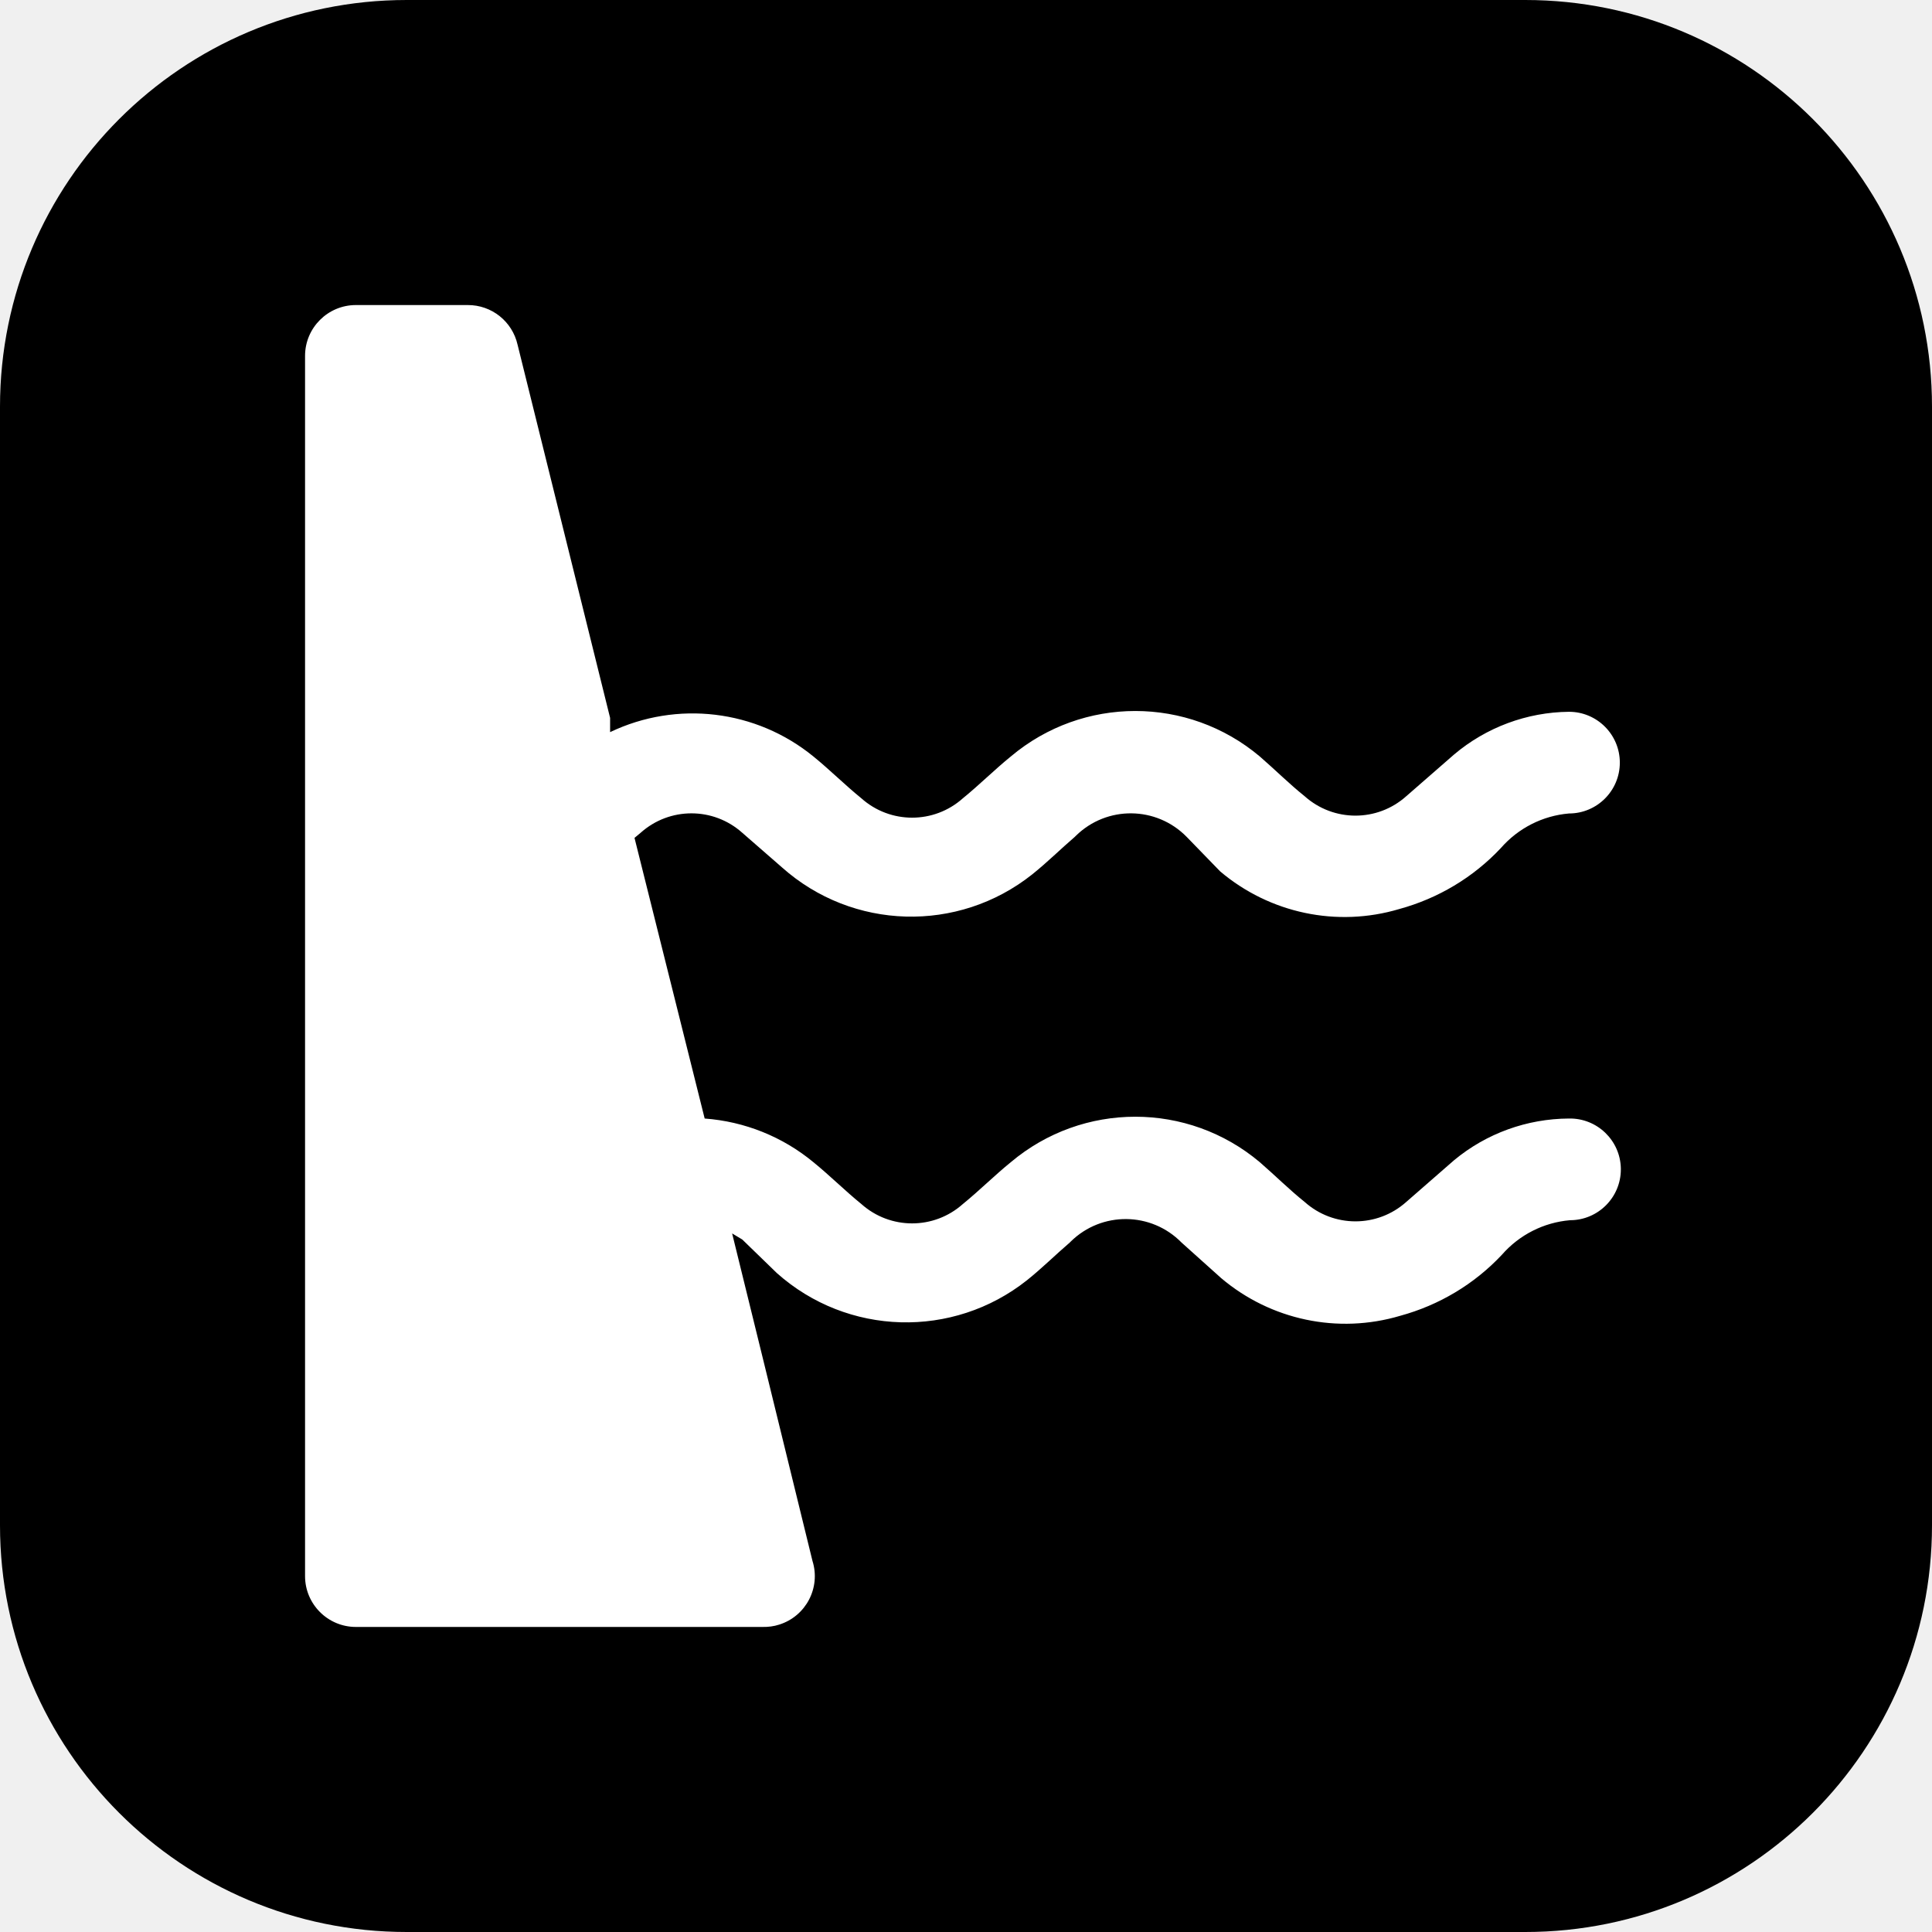
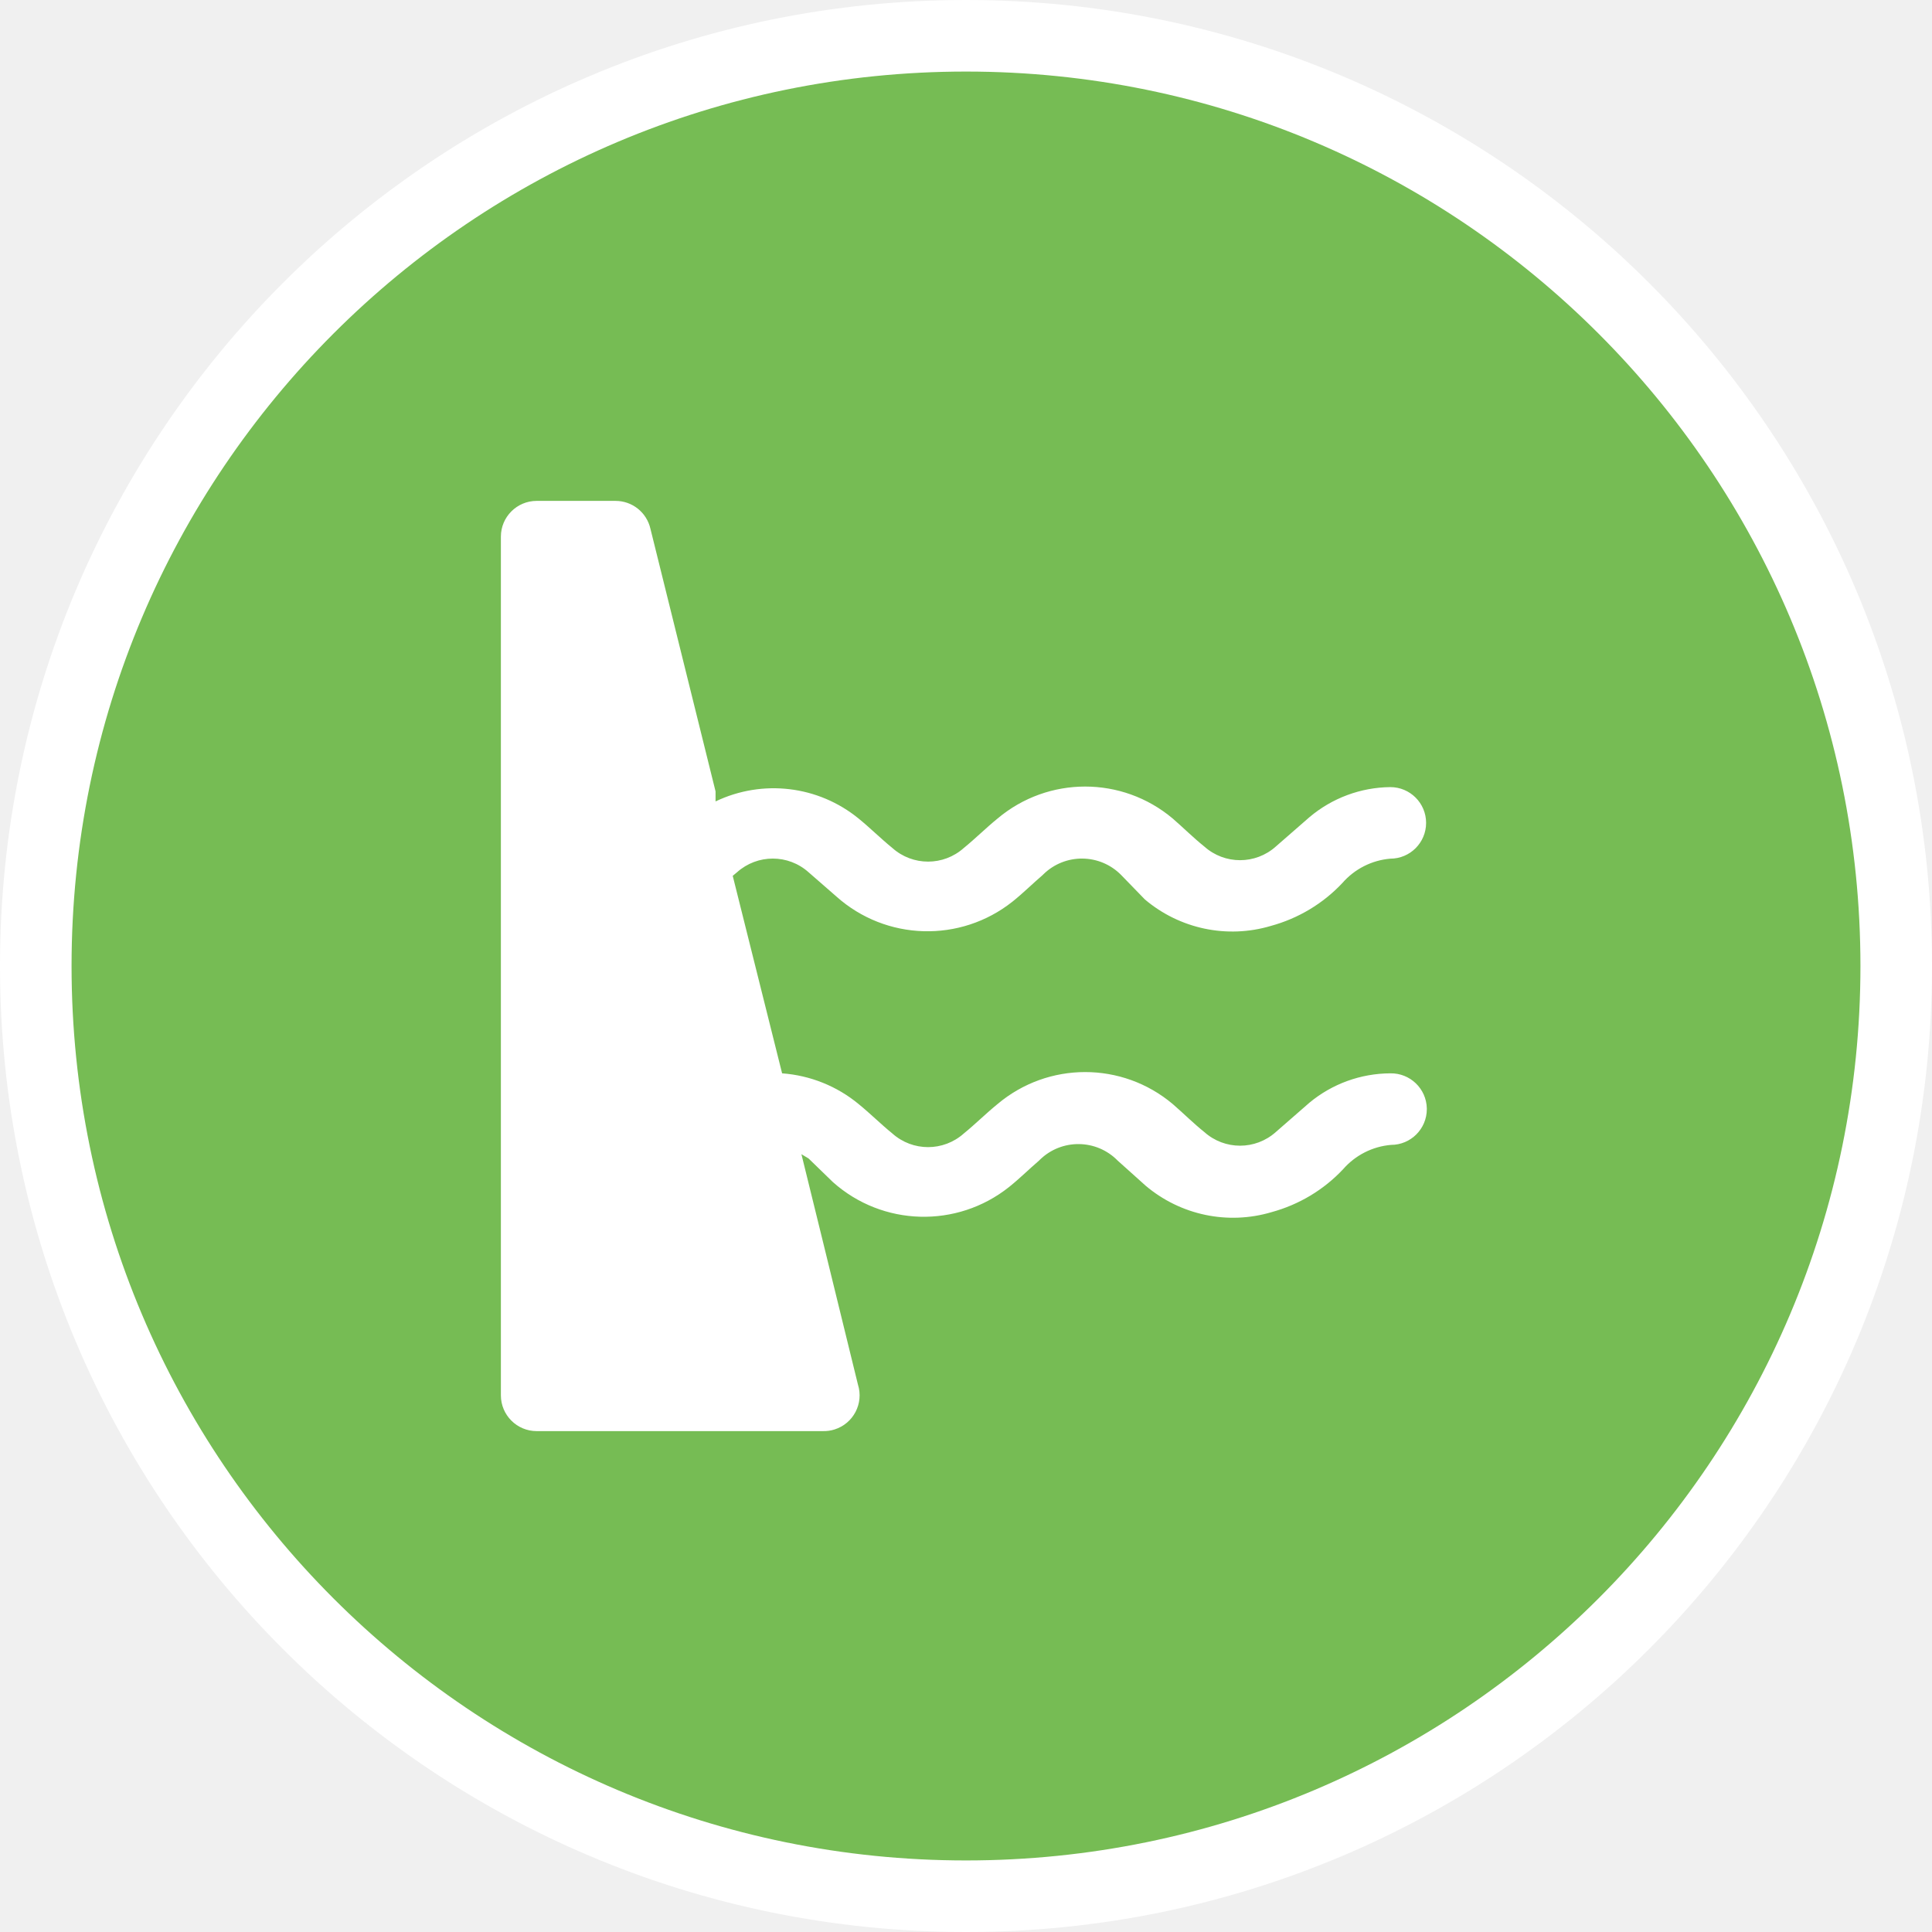
- <svg xmlns="http://www.w3.org/2000/svg" viewBox="0 0 19 19" height="19" width="19">
-   <rect fill="none" x="0" y="0" width="19" height="19" />
-   <rect x="0" y="0" width="19" height="19" rx="4" ry="4" fill="#000" />
-   <path fill="#ffffff" transform="translate(2 2)" d="M13.94,9.5c0,0.276-0.224,0.5-0.5,0.5l0,0c-0.259,0.022-0.499,0.144-0.67,0.34c-0.271,0.289-0.618,0.496-1,0.6  c-0.612,0.182-1.273,0.042-1.76-0.37l-0.39-0.35c-0.298-0.304-0.785-0.309-1.089-0.011  C8.527,10.213,8.524,10.216,8.52,10.22c-0.14,0.12-0.27,0.25-0.42,0.37c-0.728,0.578-1.766,0.549-2.46-0.07L5.3,10.19  l-0.1-0.06l0.3,1.22l0.49,2c0.083,0.263-0.063,0.544-0.327,0.627C5.611,13.994,5.555,14.001,5.5,14h-4  C1.224,14,1,13.776,1,13.5v-12C1,1.224,1.224,1,1.5,1h1.1c0.235-0.001,0.438,0.161,0.49,0.39L4,5.06V5.2  c0.657-0.314,1.436-0.221,2,0.24c0.16,0.13,0.31,0.28,0.47,0.41c0.285,0.255,0.715,0.255,1,0c0.16-0.13,0.31-0.28,0.47-0.41  c0.708-0.597,1.742-0.597,2.45,0c0.15,0.13,0.29,0.27,0.44,0.39c0.285,0.255,0.715,0.255,1,0l0.47-0.41  c0.316-0.267,0.716-0.416,1.13-0.42l0,0c0.276,0,0.5,0.224,0.5,0.5S13.706,6,13.43,6l0,0  c-0.259,0.022-0.499,0.144-0.67,0.34c-0.271,0.289-0.618,0.496-1,0.6C11.149,7.122,10.487,6.982,10,6.57L9.67,6.23  C9.372,5.926,8.885,5.921,8.581,6.219C8.577,6.223,8.574,6.226,8.57,6.23C8.43,6.35,8.3,6.48,8.15,6.6  C7.422,7.178,6.384,7.149,5.69,6.53L5.3,6.19c-0.285-0.255-0.715-0.255-1,0L4.24,6.24L4.93,9  C5.323,9.029,5.697,9.179,6,9.43c0.16,0.13,0.31,0.28,0.47,0.41c0.285,0.255,0.715,0.255,1,0c0.16-0.13,0.31-0.28,0.47-0.41  c0.708-0.597,1.742-0.597,2.45,0c0.15,0.13,0.29,0.27,0.44,0.39c0.285,0.255,0.715,0.255,1,0l0.47-0.41  c0.318-0.264,0.717-0.408,1.13-0.41l0,0c0.276-0.005,0.504,0.214,0.51,0.49C13.94,9.493,13.94,9.497,13.94,9.5z" />
+ <svg xmlns="http://www.w3.org/2000/svg" viewBox="0 0 27 27" height="27" width="27">
+   <rect fill="none" x="0" y="0" width="27" height="27" />
+   <rect x="1" y="1" rx="12.5" ry="12.5" width="25" height="25" stroke="#ffffff" style="stroke-linejoin:round;stroke-miterlimit:4;" fill="#ffffff" stroke-width="2" />
+   <rect x="1" y="1" width="25" height="25" rx="12.5" ry="12.5" fill="#76BC54" />
+   <path fill="#ffffff" transform="translate(6 6)" d="M13.94,9.5c0,0.276-0.224,0.5-0.5,0.5l0,0c-0.259,0.022-0.499,0.144-0.67,0.34c-0.271,0.289-0.618,0.496-1,0.6  c-0.612,0.182-1.273,0.042-1.76-0.37l-0.39-0.35c-0.298-0.304-0.785-0.309-1.089-0.011  C8.527,10.213,8.524,10.216,8.52,10.22c-0.14,0.12-0.27,0.25-0.42,0.37c-0.728,0.578-1.766,0.549-2.46-0.07L5.3,10.19  l-0.1-0.06l0.3,1.22l0.49,2c0.083,0.263-0.063,0.544-0.327,0.627C5.611,13.994,5.555,14.001,5.5,14h-4  C1.224,14,1,13.776,1,13.5v-12C1,1.224,1.224,1,1.5,1h1.1c0.235-0.001,0.438,0.161,0.49,0.39L4,5.06V5.2  c0.657-0.314,1.436-0.221,2,0.24c0.16,0.13,0.31,0.28,0.47,0.41c0.285,0.255,0.715,0.255,1,0c0.16-0.13,0.31-0.28,0.47-0.41  c0.708-0.597,1.742-0.597,2.45,0c0.15,0.13,0.29,0.27,0.44,0.39c0.285,0.255,0.715,0.255,1,0l0.47-0.41  c0.316-0.267,0.716-0.416,1.13-0.42l0,0c0.276,0,0.5,0.224,0.5,0.5S13.706,6,13.43,6l0,0  c-0.259,0.022-0.499,0.144-0.67,0.34c-0.271,0.289-0.618,0.496-1,0.6C11.149,7.122,10.487,6.982,10,6.57L9.67,6.23  C9.372,5.926,8.885,5.921,8.581,6.219C8.577,6.223,8.574,6.226,8.57,6.23C8.43,6.35,8.3,6.48,8.15,6.6  C7.422,7.178,6.384,7.149,5.69,6.53L5.3,6.19c-0.285-0.255-0.715-0.255-1,0L4.24,6.24L4.93,9  C5.323,9.029,5.697,9.179,6,9.43c0.16,0.13,0.31,0.28,0.47,0.41c0.285,0.255,0.715,0.255,1,0c0.16-0.13,0.31-0.28,0.47-0.41  c0.708-0.597,1.742-0.597,2.45,0c0.15,0.13,0.29,0.27,0.44,0.39c0.285,0.255,0.715,0.255,1,0l0.47-0.41  c0.318-0.264,0.717-0.408,1.13-0.41l0,0c0.276-0.005,0.504,0.214,0.51,0.49C13.94,9.493,13.94,9.497,13.94,9.5z" />
</svg>
